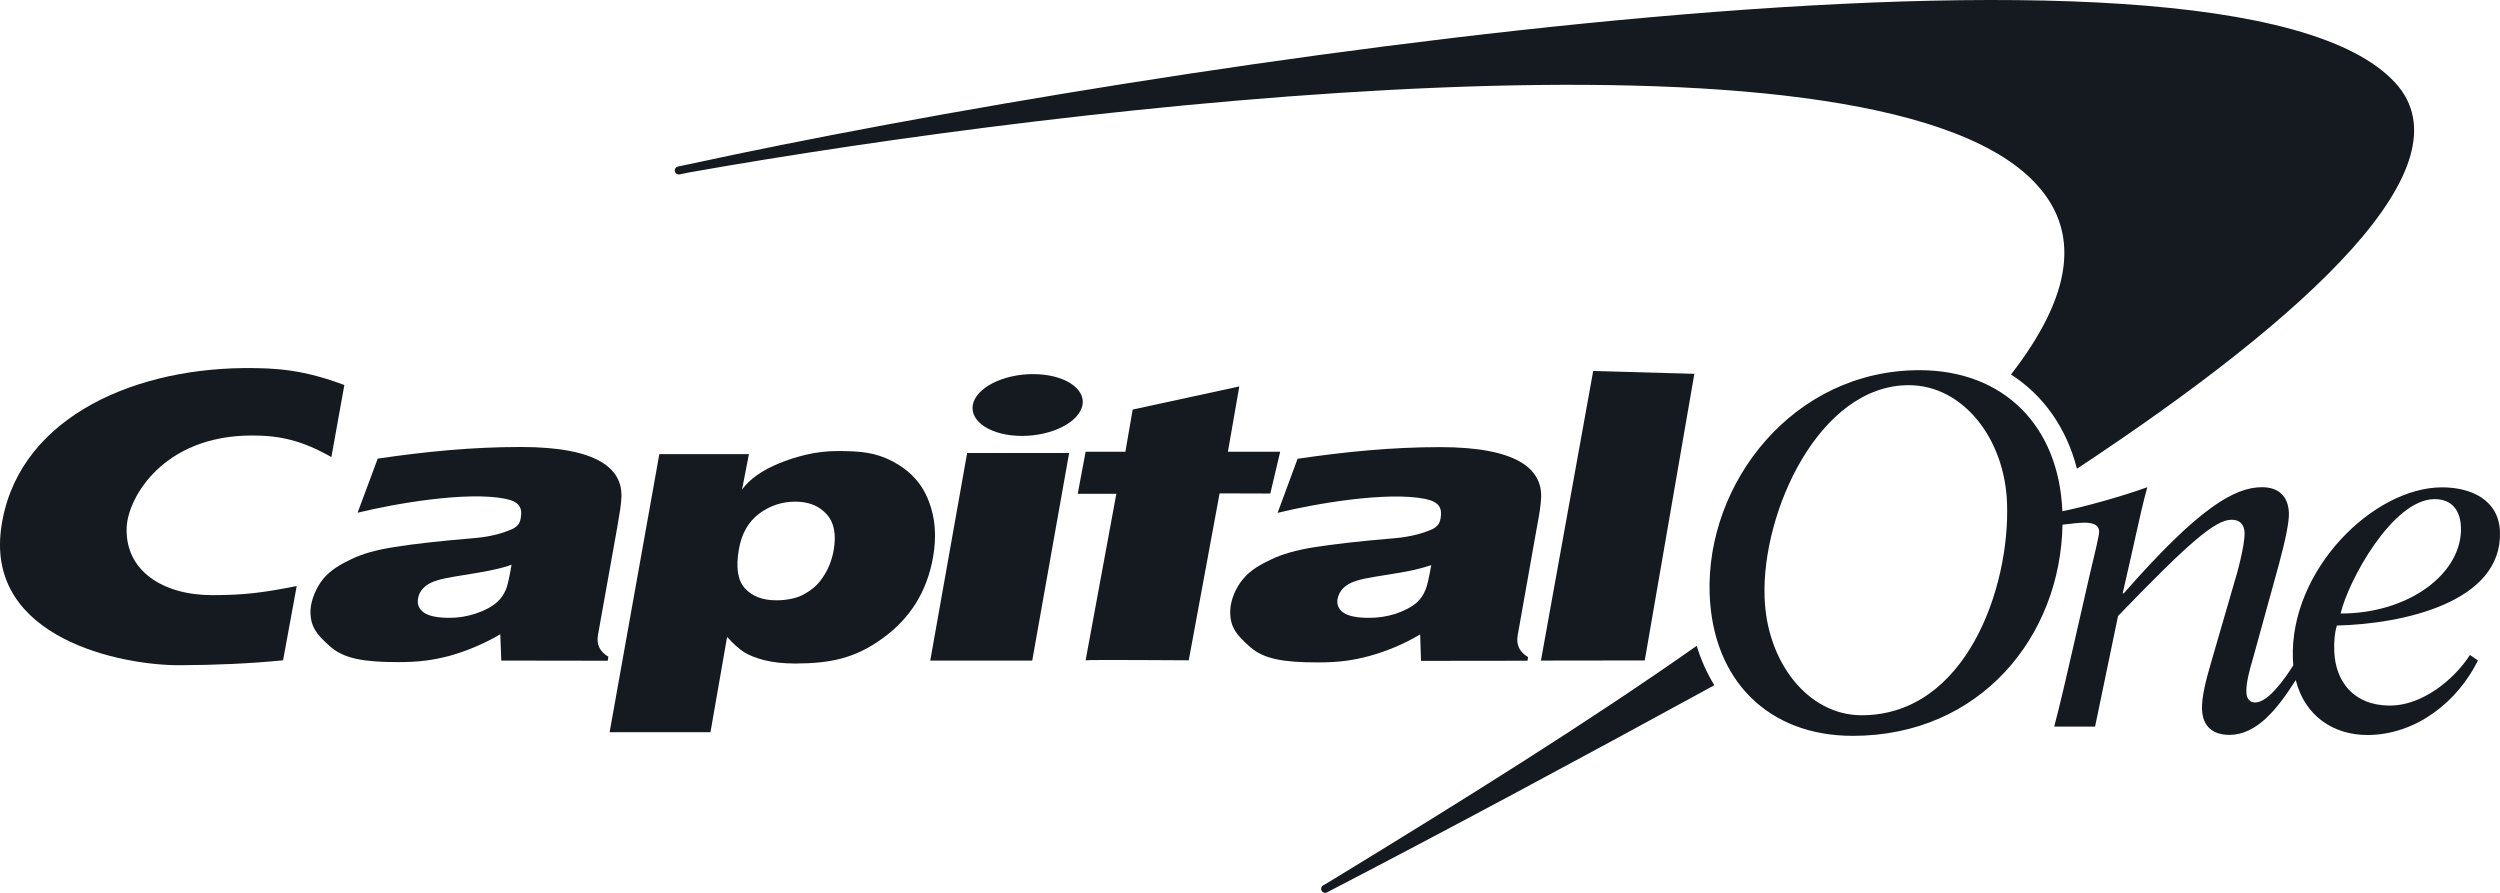
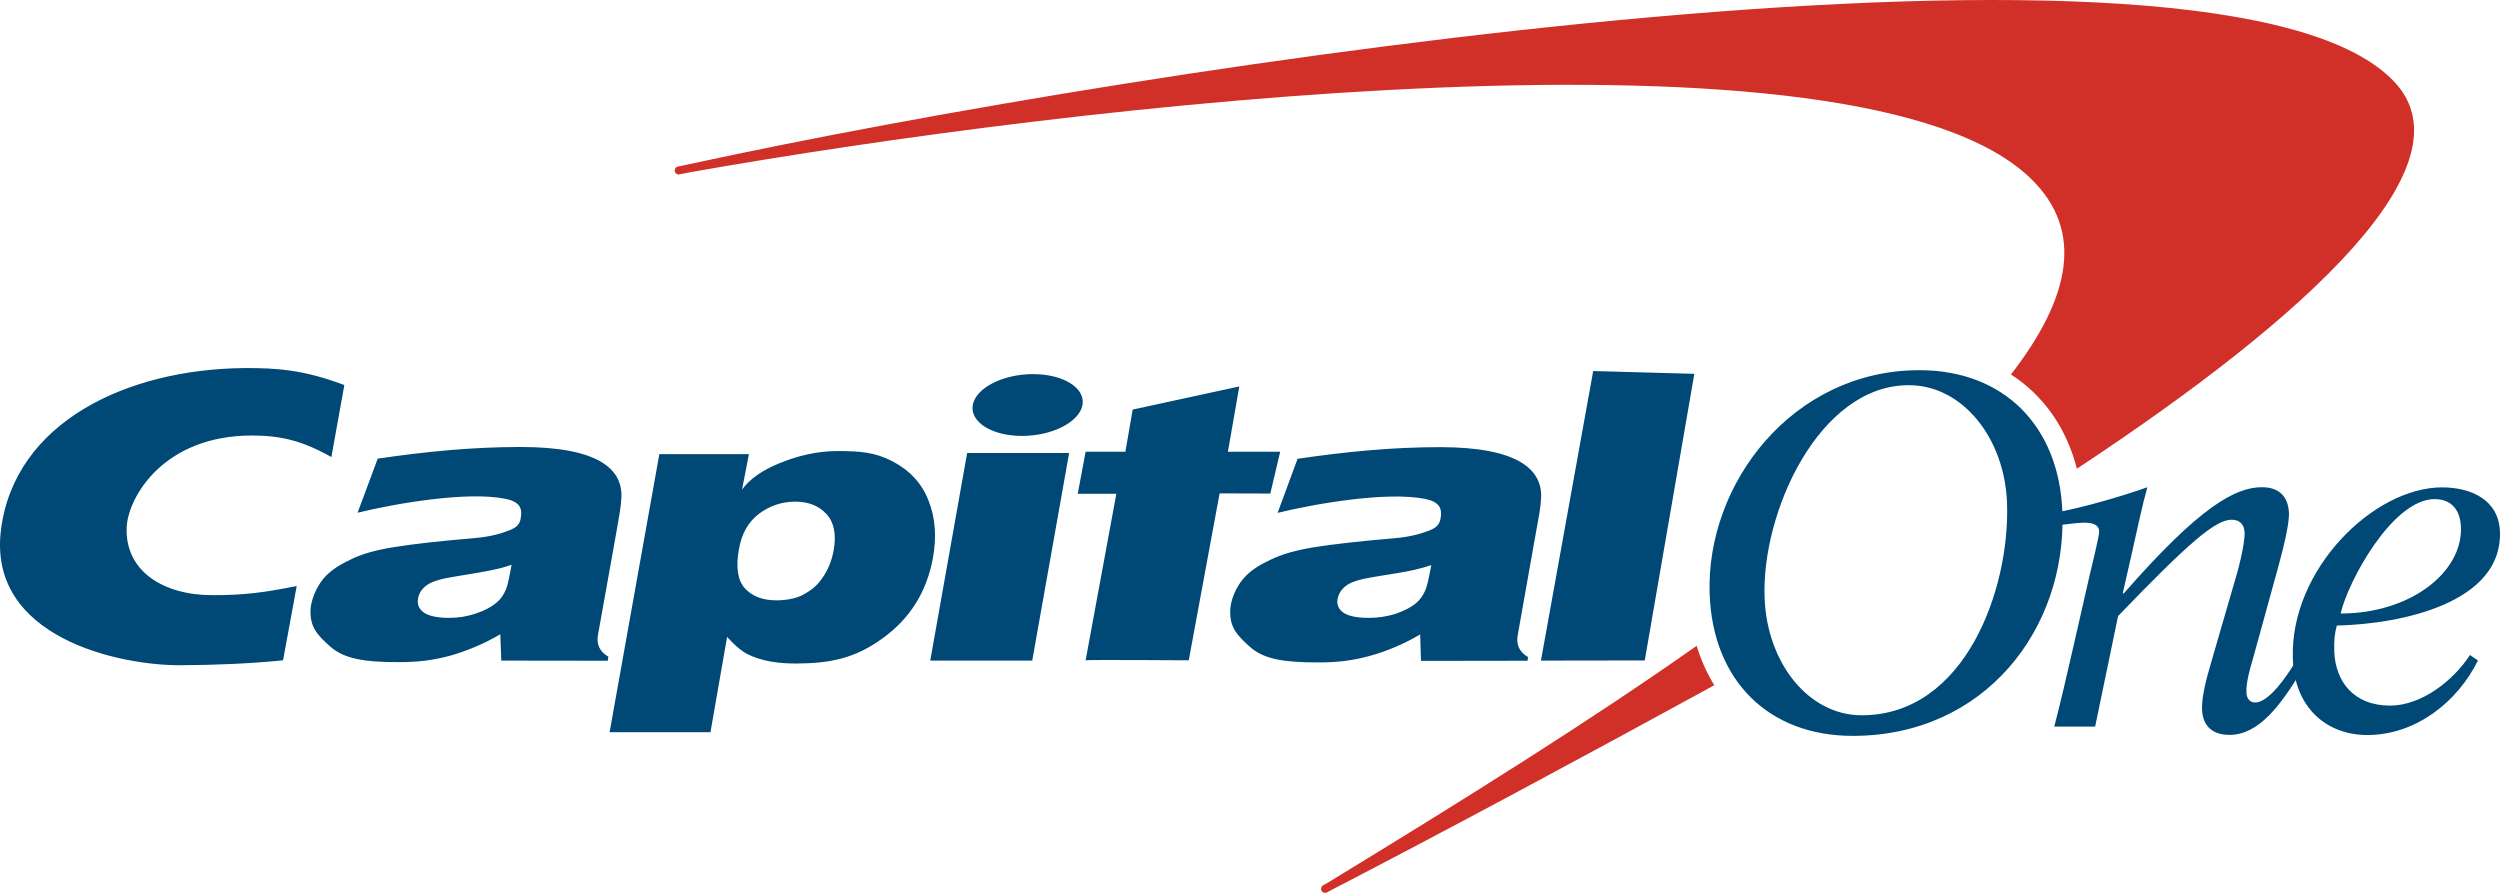
<svg xmlns="http://www.w3.org/2000/svg" width="112" height="40" viewBox="0 0 112 40" fill="none">
-   <path d="M76.006 28.934C76.002 28.936 76 28.937 76 28.941C71.229 32.301 65.58 35.83 59.503 39.534L59.263 39.672C59.181 39.729 59.162 39.842 59.219 39.923C59.276 40.005 59.389 40.024 59.471 39.968L59.673 39.861C64.829 37.186 70.749 34.008 76.707 30.75C76.739 30.731 76.77 30.712 76.802 30.699C76.474 30.159 76.202 29.569 76.013 28.929C76.01 28.931 76.008 28.933 76.006 28.934Z" fill="#141A1F" />
-   <path d="M107.316 3.718C99.799 -4.533 51.425 2.889 30.856 7.36L30.377 7.46C30.276 7.479 30.213 7.573 30.232 7.667C30.25 7.768 30.345 7.831 30.44 7.812L30.913 7.718C47.953 4.697 83.397 0.515 91.021 8.038C93.349 10.336 92.794 13.287 90.093 16.778C91.544 17.708 92.58 19.171 93.047 20.998C103.586 14.041 110.661 7.391 107.316 3.718Z" fill="#141A1F" />
-   <path fill-rule="evenodd" clip-rule="evenodd" d="M76.592 26.605C76.422 21.651 80.322 16.584 85.99 16.584C89.763 16.584 92.239 19.078 92.394 22.904C93.434 22.694 95.057 22.237 96.201 21.827C96.031 22.418 95.854 23.216 95.671 24.037C95.623 24.254 95.575 24.473 95.526 24.69L95.097 26.58H95.147C98.536 22.706 100.133 21.827 101.338 21.827C102.051 21.827 102.512 22.197 102.544 22.988C102.55 23.39 102.405 24.138 102.089 25.305L100.922 29.538C100.795 29.959 100.619 30.593 100.638 31.013C100.644 31.34 100.833 31.472 101.029 31.472C101.624 31.472 102.374 30.383 102.739 29.808C102.73 29.713 102.724 29.617 102.721 29.519C102.575 25.532 106.331 21.833 109.404 21.833C110.723 21.833 111.947 22.405 111.998 23.817C112.112 26.988 107.637 27.955 104.69 28.024C104.595 28.357 104.557 28.69 104.576 29.192C104.627 30.505 105.422 31.61 107.075 31.61C108.502 31.61 109.928 30.467 110.654 29.343L111.013 29.588C110.098 31.44 108.236 32.928 106.053 32.928C104.541 32.928 103.255 32.078 102.85 30.468C102.047 31.728 101.121 32.922 99.88 32.922C99.161 32.922 98.681 32.571 98.65 31.779C98.631 31.258 98.808 30.524 99.047 29.713L100.095 26.103C100.215 25.726 100.575 24.426 100.556 23.855C100.537 23.459 100.309 23.284 99.975 23.284C99.237 23.284 98.025 24.345 94.888 27.597L93.859 32.552H92.029C92.307 31.491 92.616 30.153 92.907 28.872L93.62 25.745C93.634 25.682 93.659 25.578 93.69 25.45C93.819 24.918 94.048 23.968 94.043 23.811C94.024 23.478 93.708 23.416 93.374 23.416C93.169 23.416 92.717 23.464 92.4 23.506C92.314 28.508 88.718 32.966 83.004 32.966C79.205 32.966 76.725 30.461 76.592 26.605ZM79.054 26.762C79.148 29.663 80.998 32.043 83.402 32.043C88.066 32.043 90.054 26.342 89.915 22.537C89.814 19.629 87.921 17.256 85.516 17.256C81.509 17.25 78.915 22.926 79.054 26.762ZM110.25 23.616C110.224 22.869 109.846 22.361 109.07 22.361C107.195 22.361 105.201 26.015 104.86 27.485C107.934 27.491 110.325 25.67 110.25 23.616Z" fill="#141A1F" />
-   <path fill-rule="evenodd" clip-rule="evenodd" d="M27.841 22.254C27.825 22.633 27.764 22.977 27.674 23.491C27.657 23.589 27.639 23.693 27.62 23.805L26.787 28.458C26.717 28.872 26.869 29.192 27.254 29.419L27.228 29.601L22.457 29.594L22.413 28.414C21.719 28.828 20.879 29.18 20.122 29.387C19.365 29.582 18.753 29.663 17.837 29.663C16.297 29.663 15.414 29.506 14.802 28.973C14.183 28.427 13.88 28.062 13.912 27.309C13.937 26.876 14.164 26.317 14.486 25.927C14.814 25.532 15.269 25.274 15.755 25.042C16.247 24.81 16.828 24.64 17.667 24.508C18.513 24.37 19.687 24.238 21.258 24.106C22.085 24.037 22.59 23.849 22.823 23.755C23.151 23.629 23.284 23.485 23.328 23.221C23.416 22.744 23.265 22.467 22.621 22.342C20.905 22.003 17.68 22.562 16.02 22.97L16.922 20.546C19.112 20.226 21.163 20.025 23.328 20.025C26.78 20.025 27.878 20.998 27.841 22.254ZM22.918 25.299C22.716 25.375 22.457 25.45 22.129 25.519C21.807 25.595 21.214 25.695 20.356 25.833C19.762 25.927 19.352 26.047 19.119 26.216C18.898 26.379 18.765 26.574 18.727 26.819C18.683 27.076 18.765 27.277 18.986 27.441C19.213 27.598 19.592 27.679 20.128 27.679C20.532 27.679 20.924 27.616 21.302 27.491C21.687 27.365 22.015 27.196 22.262 26.982C22.445 26.825 22.577 26.624 22.678 26.379C22.741 26.216 22.823 25.858 22.918 25.299Z" fill="#141A1F" />
-   <path d="M41.675 29.594L43.328 20.295H47.897L46.244 29.594H41.675Z" fill="#141A1F" />
-   <path d="M43.581 18.141C43.719 17.375 44.931 16.76 46.282 16.76C47.639 16.76 48.629 17.381 48.497 18.141C48.352 18.907 47.146 19.529 45.783 19.529C44.432 19.529 43.448 18.907 43.581 18.141Z" fill="#141A1F" />
-   <path fill-rule="evenodd" clip-rule="evenodd" d="M69.044 22.267C69.027 22.676 68.96 23.04 68.856 23.605L68.817 23.817L67.99 28.477C67.921 28.885 68.072 29.211 68.457 29.437L68.432 29.601L63.661 29.607L63.623 28.42C62.929 28.841 62.083 29.192 61.332 29.393C60.575 29.594 59.962 29.676 59.035 29.676C57.495 29.676 56.617 29.525 56.005 28.985C55.381 28.433 55.084 28.075 55.116 27.321C55.134 26.882 55.362 26.323 55.69 25.94C56.018 25.538 56.472 25.287 56.965 25.055C57.457 24.822 58.038 24.653 58.871 24.515C59.716 24.383 60.897 24.244 62.468 24.113C63.288 24.044 63.793 23.861 64.027 23.767C64.361 23.642 64.488 23.497 64.538 23.227C64.62 22.756 64.475 22.48 63.837 22.348C62.108 22.009 58.896 22.568 57.236 22.976L58.132 20.552C60.329 20.232 62.373 20.031 64.538 20.031C67.978 20.037 69.076 21.017 69.044 22.267ZM64.121 25.318C63.913 25.387 63.648 25.463 63.326 25.538C63.021 25.61 62.471 25.698 61.683 25.825L61.553 25.846C60.966 25.94 60.549 26.059 60.322 26.229C60.101 26.386 59.975 26.587 59.925 26.825C59.874 27.083 59.969 27.29 60.183 27.447C60.417 27.604 60.795 27.679 61.332 27.679C61.73 27.679 62.121 27.623 62.506 27.503C62.897 27.372 63.219 27.208 63.471 26.995C63.648 26.838 63.781 26.631 63.875 26.392C63.939 26.235 64.02 25.877 64.121 25.318Z" fill="#141A1F" />
-   <path d="M13.293 26.254C11.804 26.549 10.971 26.662 9.5 26.662C7.317 26.662 5.581 25.582 5.676 23.604C5.745 22.285 7.31 19.51 11.293 19.51C12.549 19.51 13.527 19.73 14.846 20.477L15.427 17.25C13.634 16.578 12.448 16.477 10.908 16.49C5.682 16.546 0.671 18.907 0.046 23.711C-0.585 28.59 5.404 29.814 8.061 29.802C9.595 29.795 11.192 29.732 12.681 29.582L13.293 26.254Z" fill="#141A1F" />
-   <path d="M50.416 20.245L50.744 18.348L55.521 17.312L55.01 20.238H57.352L56.91 22.11L54.638 22.103L53.256 29.582C53.256 29.582 48.655 29.55 48.636 29.582L50.012 22.122H48.282L48.636 20.238H50.416V20.245Z" fill="#141A1F" />
-   <path d="M69.034 29.594L71.375 16.621L75.907 16.747L73.685 29.588L69.034 29.594Z" fill="#141A1F" />
-   <path fill-rule="evenodd" clip-rule="evenodd" d="M27.311 32.803L29.538 20.345H33.552L33.243 21.934C33.59 21.456 34.145 21.067 34.915 20.753C35.692 20.439 36.563 20.207 37.509 20.207C38.557 20.207 39.201 20.263 39.983 20.665C40.76 21.073 41.309 21.664 41.599 22.43C41.902 23.183 41.965 24.037 41.801 24.96C41.529 26.499 40.779 27.704 39.541 28.596C38.317 29.488 37.213 29.72 35.641 29.726C35.086 29.726 34.619 29.67 34.234 29.575C33.855 29.475 33.552 29.356 33.325 29.211C33.104 29.067 32.87 28.86 32.574 28.533L31.829 32.803H27.311ZM35.629 22.474C35.029 22.474 34.486 22.656 34.007 23.014C33.527 23.378 33.224 23.905 33.104 24.602C32.959 25.412 33.047 25.996 33.369 26.354C33.697 26.712 34.164 26.894 34.783 26.894C35.199 26.894 35.629 26.819 35.944 26.662C36.335 26.455 36.607 26.241 36.84 25.896C37.093 25.538 37.257 25.136 37.345 24.672C37.478 23.937 37.364 23.39 37.023 23.026C36.689 22.662 36.228 22.474 35.629 22.474Z" fill="#141A1F" />
+   <path d="M76.011 28.929C76.005 28.935 75.998 28.935 75.998 28.941C71.227 32.301 65.579 35.83 59.501 39.534L59.261 39.672C59.179 39.729 59.16 39.842 59.217 39.924C59.274 40.005 59.387 40.024 59.469 39.968L59.671 39.861C64.828 37.186 70.748 34.009 76.705 30.75C76.737 30.731 76.768 30.712 76.8 30.699C76.472 30.159 76.2 29.569 76.011 28.929ZM107.314 3.718C99.798 -4.533 51.423 2.889 30.855 7.36L30.375 7.46C30.274 7.479 30.211 7.573 30.23 7.667C30.249 7.768 30.343 7.831 30.438 7.812L30.912 7.718C47.952 4.697 83.395 0.515 91.019 8.038C93.348 10.336 92.792 13.287 90.091 16.778C91.543 17.708 92.578 19.171 93.045 20.998C103.584 14.041 110.659 7.391 107.314 3.718Z" fill="#D03027" />
+   <path d="M79.054 26.763C79.148 29.664 80.998 32.044 83.402 32.044C88.066 32.044 90.054 26.342 89.915 22.537C89.814 19.63 87.921 17.256 85.516 17.256C81.509 17.25 78.915 22.926 79.054 26.763ZM76.592 26.606C76.422 21.652 80.322 16.584 85.99 16.584C89.776 16.584 92.257 19.096 92.395 22.945C92.579 28.17 88.931 32.967 83.004 32.967C79.205 32.967 76.725 30.461 76.592 26.606ZM22.918 25.3C22.716 25.375 22.457 25.451 22.129 25.52C21.807 25.595 21.214 25.695 20.356 25.834C19.762 25.928 19.352 26.047 19.119 26.217C18.898 26.38 18.765 26.575 18.727 26.82C18.683 27.077 18.765 27.278 18.986 27.441C19.213 27.598 19.592 27.68 20.128 27.68C20.532 27.68 20.924 27.617 21.302 27.491C21.687 27.366 22.015 27.196 22.262 26.983C22.445 26.826 22.577 26.625 22.678 26.38C22.741 26.217 22.823 25.859 22.918 25.3H22.918ZM27.841 22.255C27.822 22.707 27.74 23.108 27.62 23.805L26.787 28.458C26.717 28.873 26.869 29.193 27.254 29.419L27.228 29.601L22.457 29.595L22.413 28.414C21.719 28.829 20.879 29.18 20.122 29.388C19.365 29.582 18.753 29.664 17.837 29.664C16.297 29.664 15.414 29.507 14.802 28.973C14.183 28.427 13.88 28.063 13.912 27.309C13.937 26.876 14.164 26.317 14.486 25.928C14.814 25.532 15.269 25.275 15.755 25.043C16.247 24.81 16.828 24.641 17.667 24.509C18.513 24.371 19.687 24.239 21.258 24.107C22.085 24.038 22.59 23.849 22.823 23.755C23.151 23.63 23.284 23.485 23.328 23.221C23.416 22.744 23.265 22.468 22.621 22.342C20.905 22.003 17.68 22.562 16.02 22.97L16.922 20.547C19.112 20.226 21.163 20.025 23.328 20.025C26.78 20.025 27.878 20.999 27.84 22.255H27.841ZM41.675 29.595L43.328 20.295H47.897L46.244 29.595H41.675ZM43.581 18.142C43.719 17.376 44.931 16.76 46.282 16.76C47.639 16.76 48.63 17.382 48.497 18.142C48.352 18.908 47.146 19.529 45.783 19.529C44.433 19.529 43.448 18.908 43.581 18.142ZM64.121 25.319C63.913 25.388 63.648 25.463 63.326 25.539C63.004 25.614 62.411 25.708 61.553 25.846C60.966 25.94 60.549 26.06 60.322 26.229C60.101 26.386 59.975 26.587 59.925 26.826C59.874 27.083 59.969 27.291 60.183 27.447C60.417 27.604 60.795 27.68 61.332 27.68C61.73 27.68 62.121 27.623 62.506 27.504C62.897 27.372 63.219 27.209 63.471 26.995C63.648 26.838 63.781 26.631 63.875 26.393C63.938 26.235 64.02 25.878 64.121 25.319ZM69.044 22.267C69.025 22.726 68.943 23.127 68.817 23.818L67.99 28.477C67.921 28.885 68.072 29.212 68.457 29.438L68.432 29.601L63.661 29.608L63.623 28.421C62.929 28.841 62.083 29.193 61.332 29.394C60.575 29.595 59.962 29.677 59.035 29.677C57.495 29.677 56.617 29.526 56.005 28.986C55.38 28.433 55.084 28.075 55.115 27.322C55.134 26.882 55.362 26.323 55.69 25.94C56.018 25.539 56.472 25.287 56.965 25.055C57.457 24.823 58.038 24.653 58.871 24.515C59.716 24.383 60.897 24.245 62.468 24.113C63.288 24.044 63.793 23.862 64.027 23.768C64.361 23.642 64.487 23.498 64.538 23.228C64.62 22.757 64.475 22.481 63.837 22.349C62.108 22.01 58.896 22.569 57.236 22.977L58.132 20.553C60.328 20.233 62.373 20.032 64.538 20.032C67.978 20.038 69.076 21.018 69.044 22.267V22.267ZM13.293 26.254C11.804 26.549 10.971 26.663 9.5 26.663C7.317 26.663 5.581 25.582 5.676 23.605C5.745 22.286 7.31 19.511 11.293 19.511C12.549 19.511 13.527 19.73 14.846 20.477L15.427 17.25C13.634 16.578 12.448 16.478 10.908 16.49C5.682 16.547 0.671 18.908 0.046 23.711C-0.585 28.59 5.404 29.815 8.061 29.802C9.595 29.796 11.192 29.733 12.681 29.582L13.293 26.254ZM50.416 20.245L50.744 18.349L55.521 17.313L55.01 20.239H57.352L56.91 22.11L54.638 22.104L53.256 29.582C53.256 29.582 48.655 29.551 48.636 29.582L50.012 22.123H48.282L48.636 20.239H50.416V20.245ZM69.034 29.595L71.375 16.622L75.906 16.747L73.685 29.588L69.034 29.595ZM35.629 22.474C35.029 22.474 34.486 22.656 34.007 23.014C33.527 23.378 33.224 23.906 33.104 24.603C32.959 25.413 33.047 25.997 33.369 26.355C33.697 26.713 34.164 26.895 34.783 26.895C35.199 26.895 35.629 26.82 35.944 26.663C36.335 26.455 36.607 26.242 36.84 25.896C37.093 25.539 37.257 25.137 37.345 24.672C37.478 23.937 37.364 23.391 37.023 23.027C36.689 22.663 36.228 22.474 35.629 22.474ZM27.31 32.803L29.538 20.346H33.552L33.243 21.934C33.59 21.457 34.145 21.068 34.915 20.754C35.692 20.44 36.563 20.207 37.509 20.207C38.557 20.207 39.201 20.264 39.983 20.666C40.76 21.074 41.309 21.664 41.599 22.43C41.902 23.184 41.965 24.038 41.801 24.961C41.529 26.499 40.778 27.705 39.541 28.596C38.317 29.488 37.213 29.721 35.641 29.727C35.086 29.727 34.619 29.67 34.234 29.576C33.855 29.476 33.552 29.356 33.325 29.212C33.104 29.067 32.871 28.86 32.574 28.534L31.829 32.803H27.31ZM110.25 23.617C110.224 22.87 109.846 22.361 109.069 22.361C107.195 22.361 105.201 26.016 104.86 27.485C107.933 27.491 110.325 25.671 110.25 23.617ZM110.654 29.344L111.013 29.589C110.098 31.441 108.236 32.929 106.053 32.929C104.267 32.929 102.796 31.742 102.72 29.52C102.575 25.532 106.33 21.834 109.404 21.834C110.723 21.834 111.947 22.405 111.998 23.818C112.111 26.989 107.637 27.956 104.69 28.025C104.595 28.358 104.557 28.691 104.576 29.193C104.626 30.505 105.422 31.611 107.075 31.611C108.501 31.611 109.928 30.468 110.654 29.344H110.654Z" fill="#004977" />
+   <path d="M92.328 23.516C92.643 23.472 93.155 23.416 93.376 23.416C93.71 23.416 94.026 23.479 94.044 23.811C94.051 24.006 93.697 25.419 93.622 25.745L92.909 28.872C92.618 30.153 92.309 31.491 92.031 32.552H93.862L94.89 27.598C98.027 24.345 99.239 23.284 99.977 23.284C100.311 23.284 100.539 23.46 100.558 23.855C100.577 24.427 100.217 25.727 100.097 26.103L99.049 29.714C98.809 30.524 98.633 31.259 98.652 31.78C98.683 32.571 99.163 32.923 99.882 32.923C101.22 32.923 102.192 31.535 103.038 30.172L102.792 29.726C102.451 30.273 101.656 31.472 101.031 31.472C100.835 31.472 100.646 31.34 100.64 31.014C100.621 30.593 100.797 29.959 100.924 29.538L102.091 25.306C102.407 24.138 102.552 23.391 102.546 22.989C102.514 22.198 102.053 21.827 101.34 21.827C100.135 21.827 98.538 22.706 95.149 26.581H95.099L95.528 24.691C95.761 23.654 95.988 22.574 96.203 21.827C95.029 22.248 93.35 22.719 92.315 22.92L92.328 23.516Z" fill="#004977" />
</svg>
